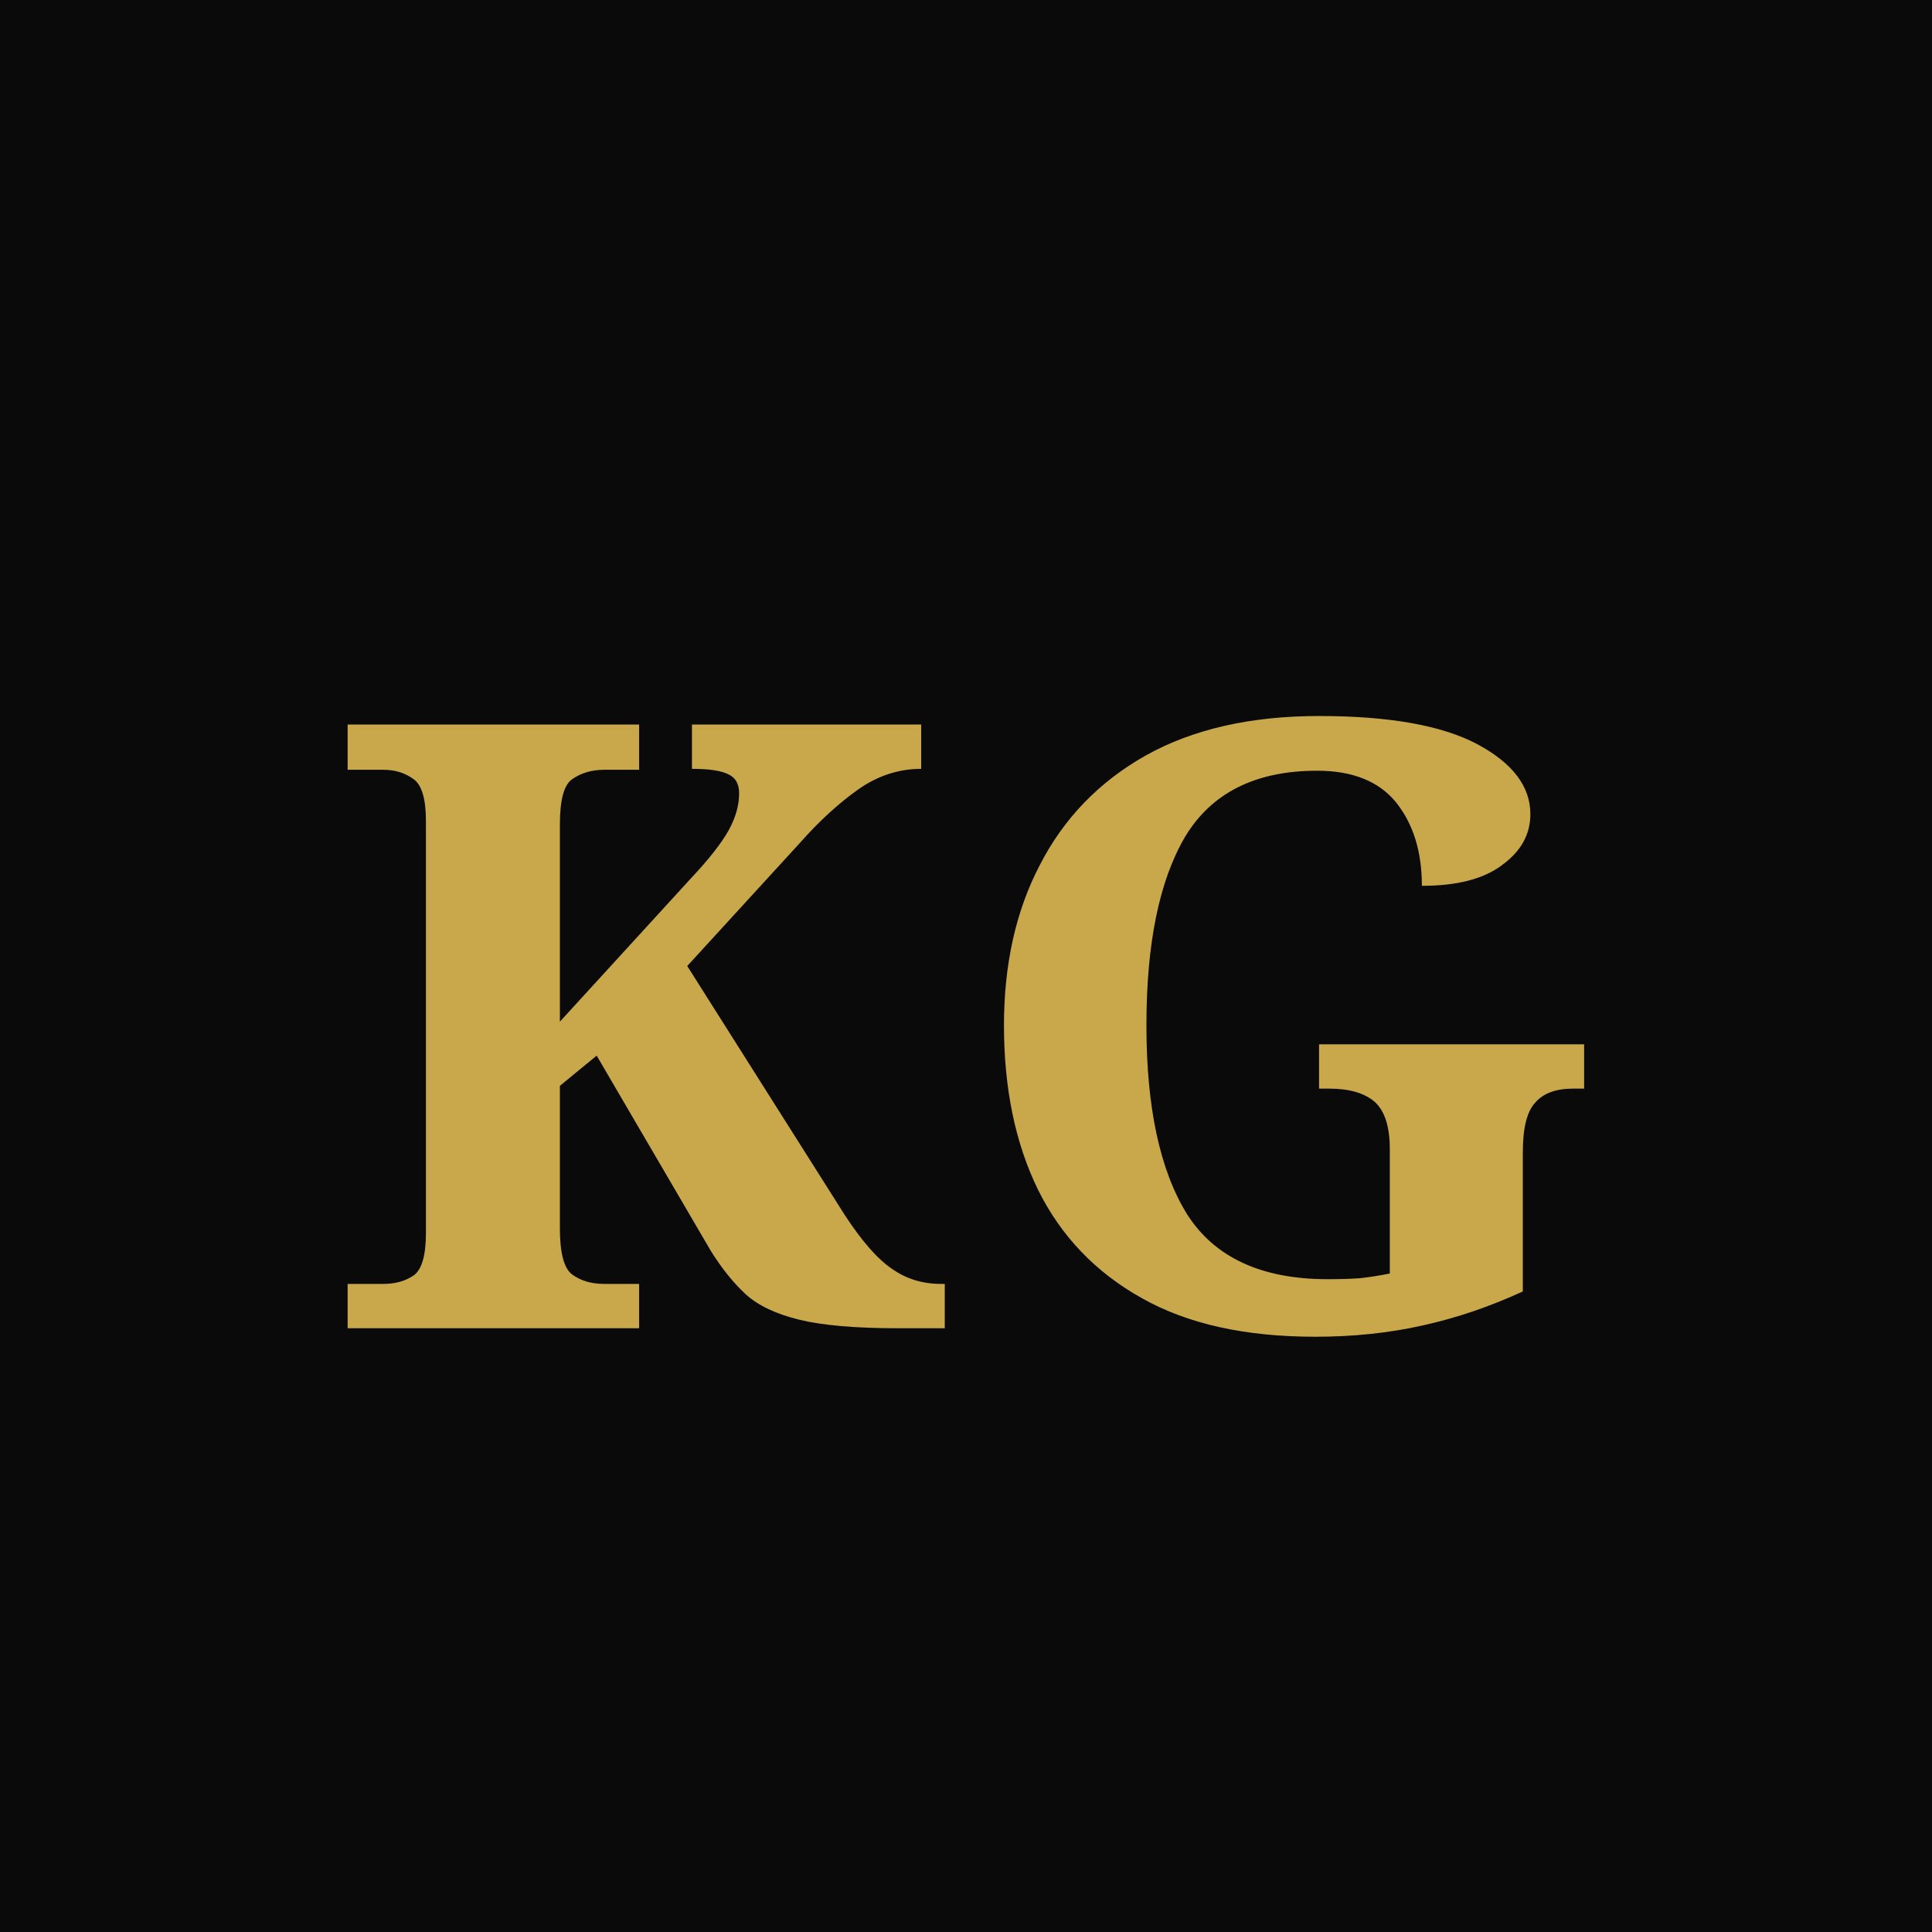
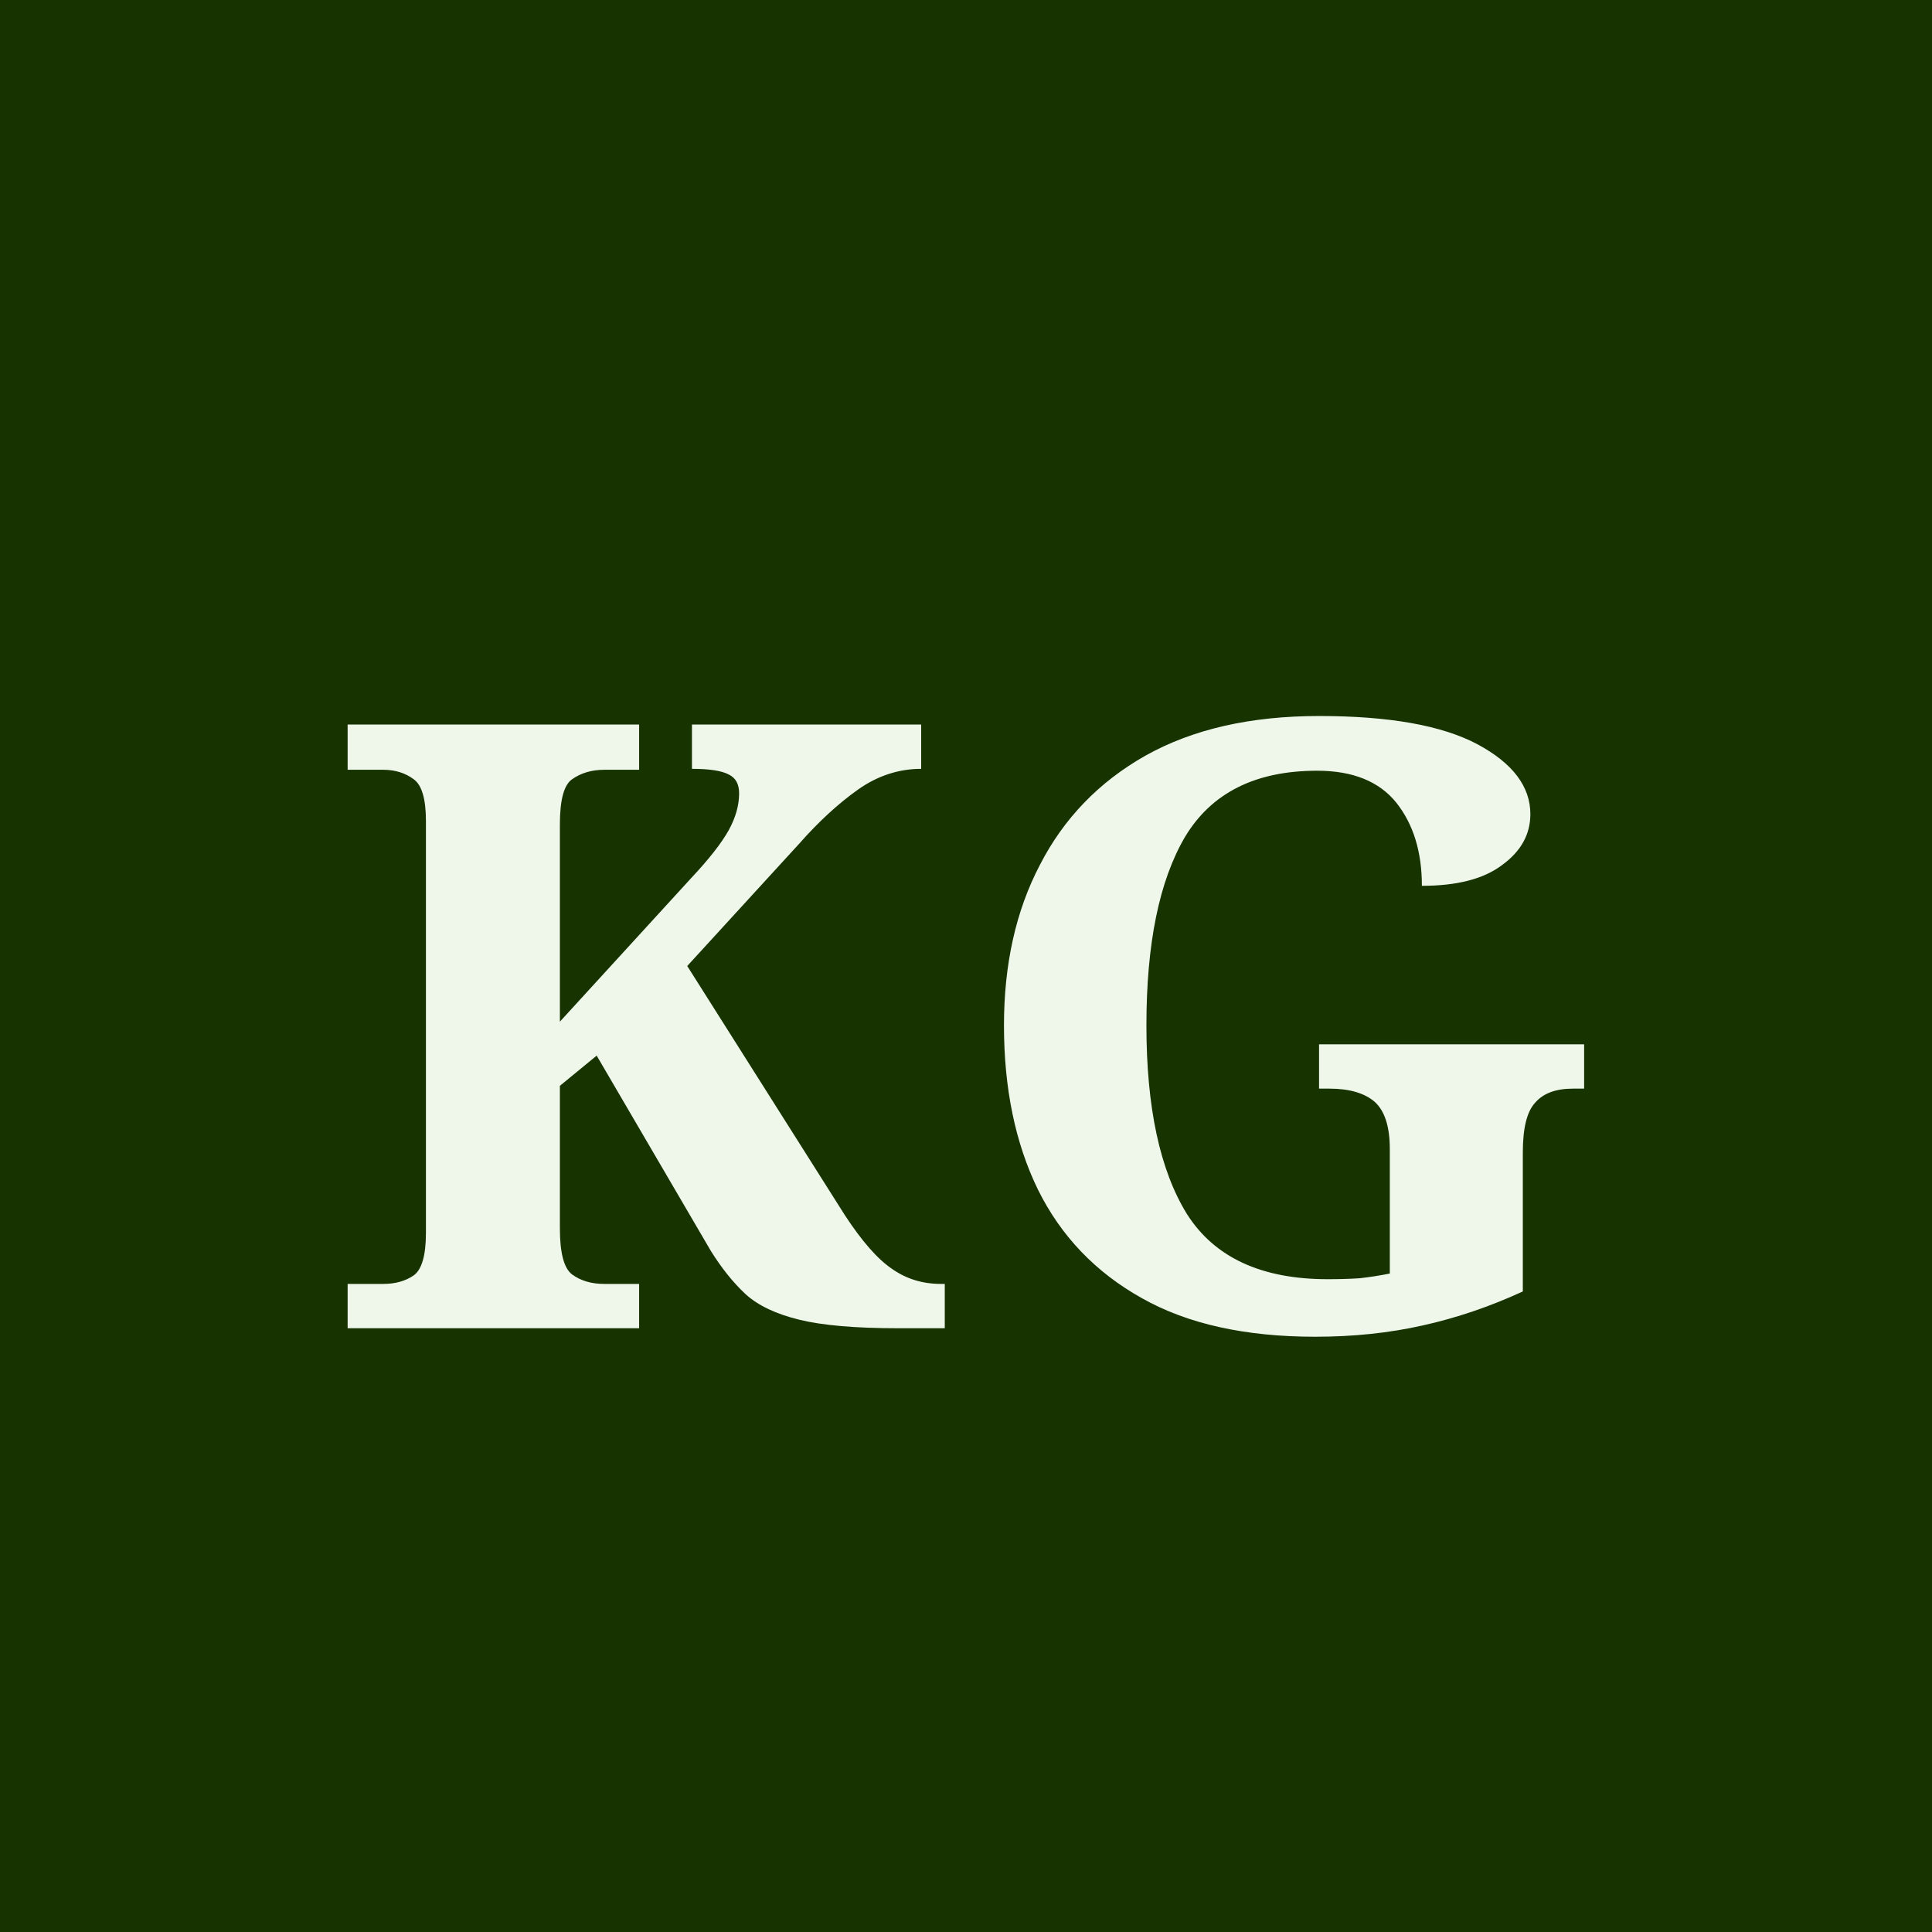
<svg xmlns="http://www.w3.org/2000/svg" viewBox="0 0 32 32" width="32" height="32">
-   <rect width="32" height="32" fill="#0a0a0a" />
-   <text x="16" y="22" font-family="Georgia, serif" font-size="14" font-weight="700" fill="#C9A84C" text-anchor="middle" letter-spacing="0.5">KG</text>
+   <rect width="32" height="32" fill="#163300" />
+   <text x="16" y="22" font-family="Georgia, serif" font-size="14" font-weight="700" fill="#EFF7EA" text-anchor="middle" letter-spacing="0.5">KG</text>
</svg>
